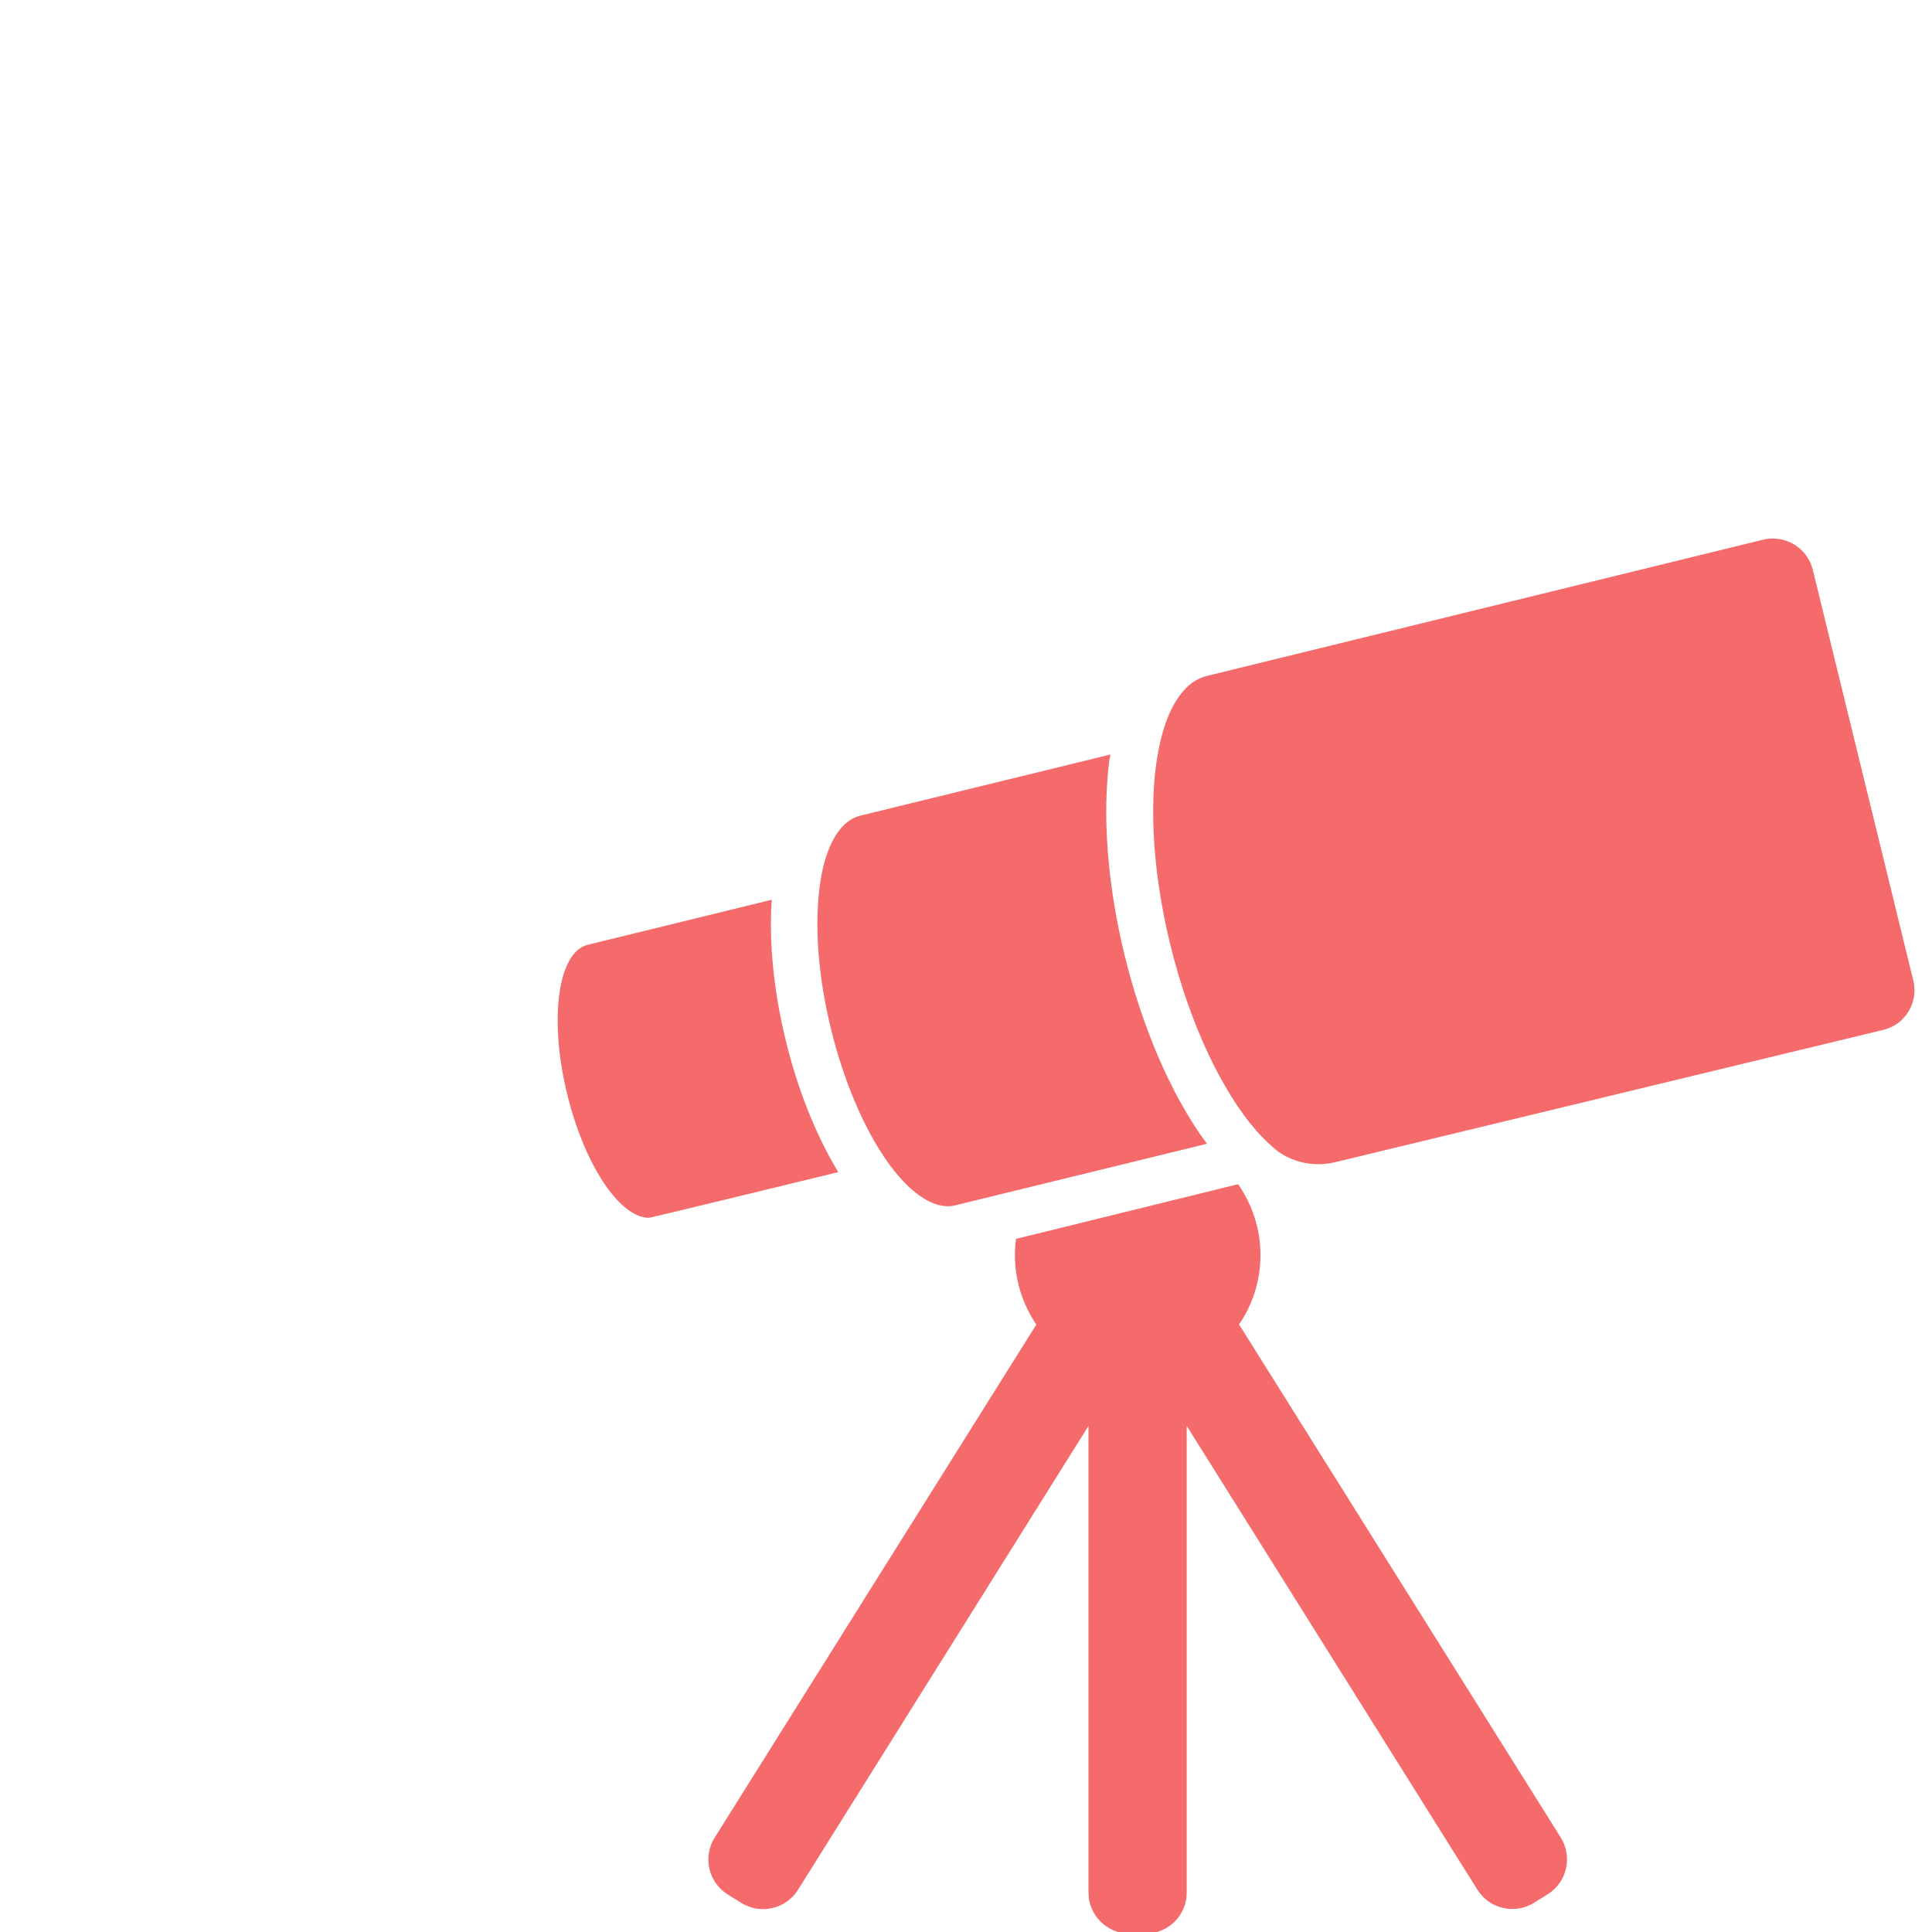
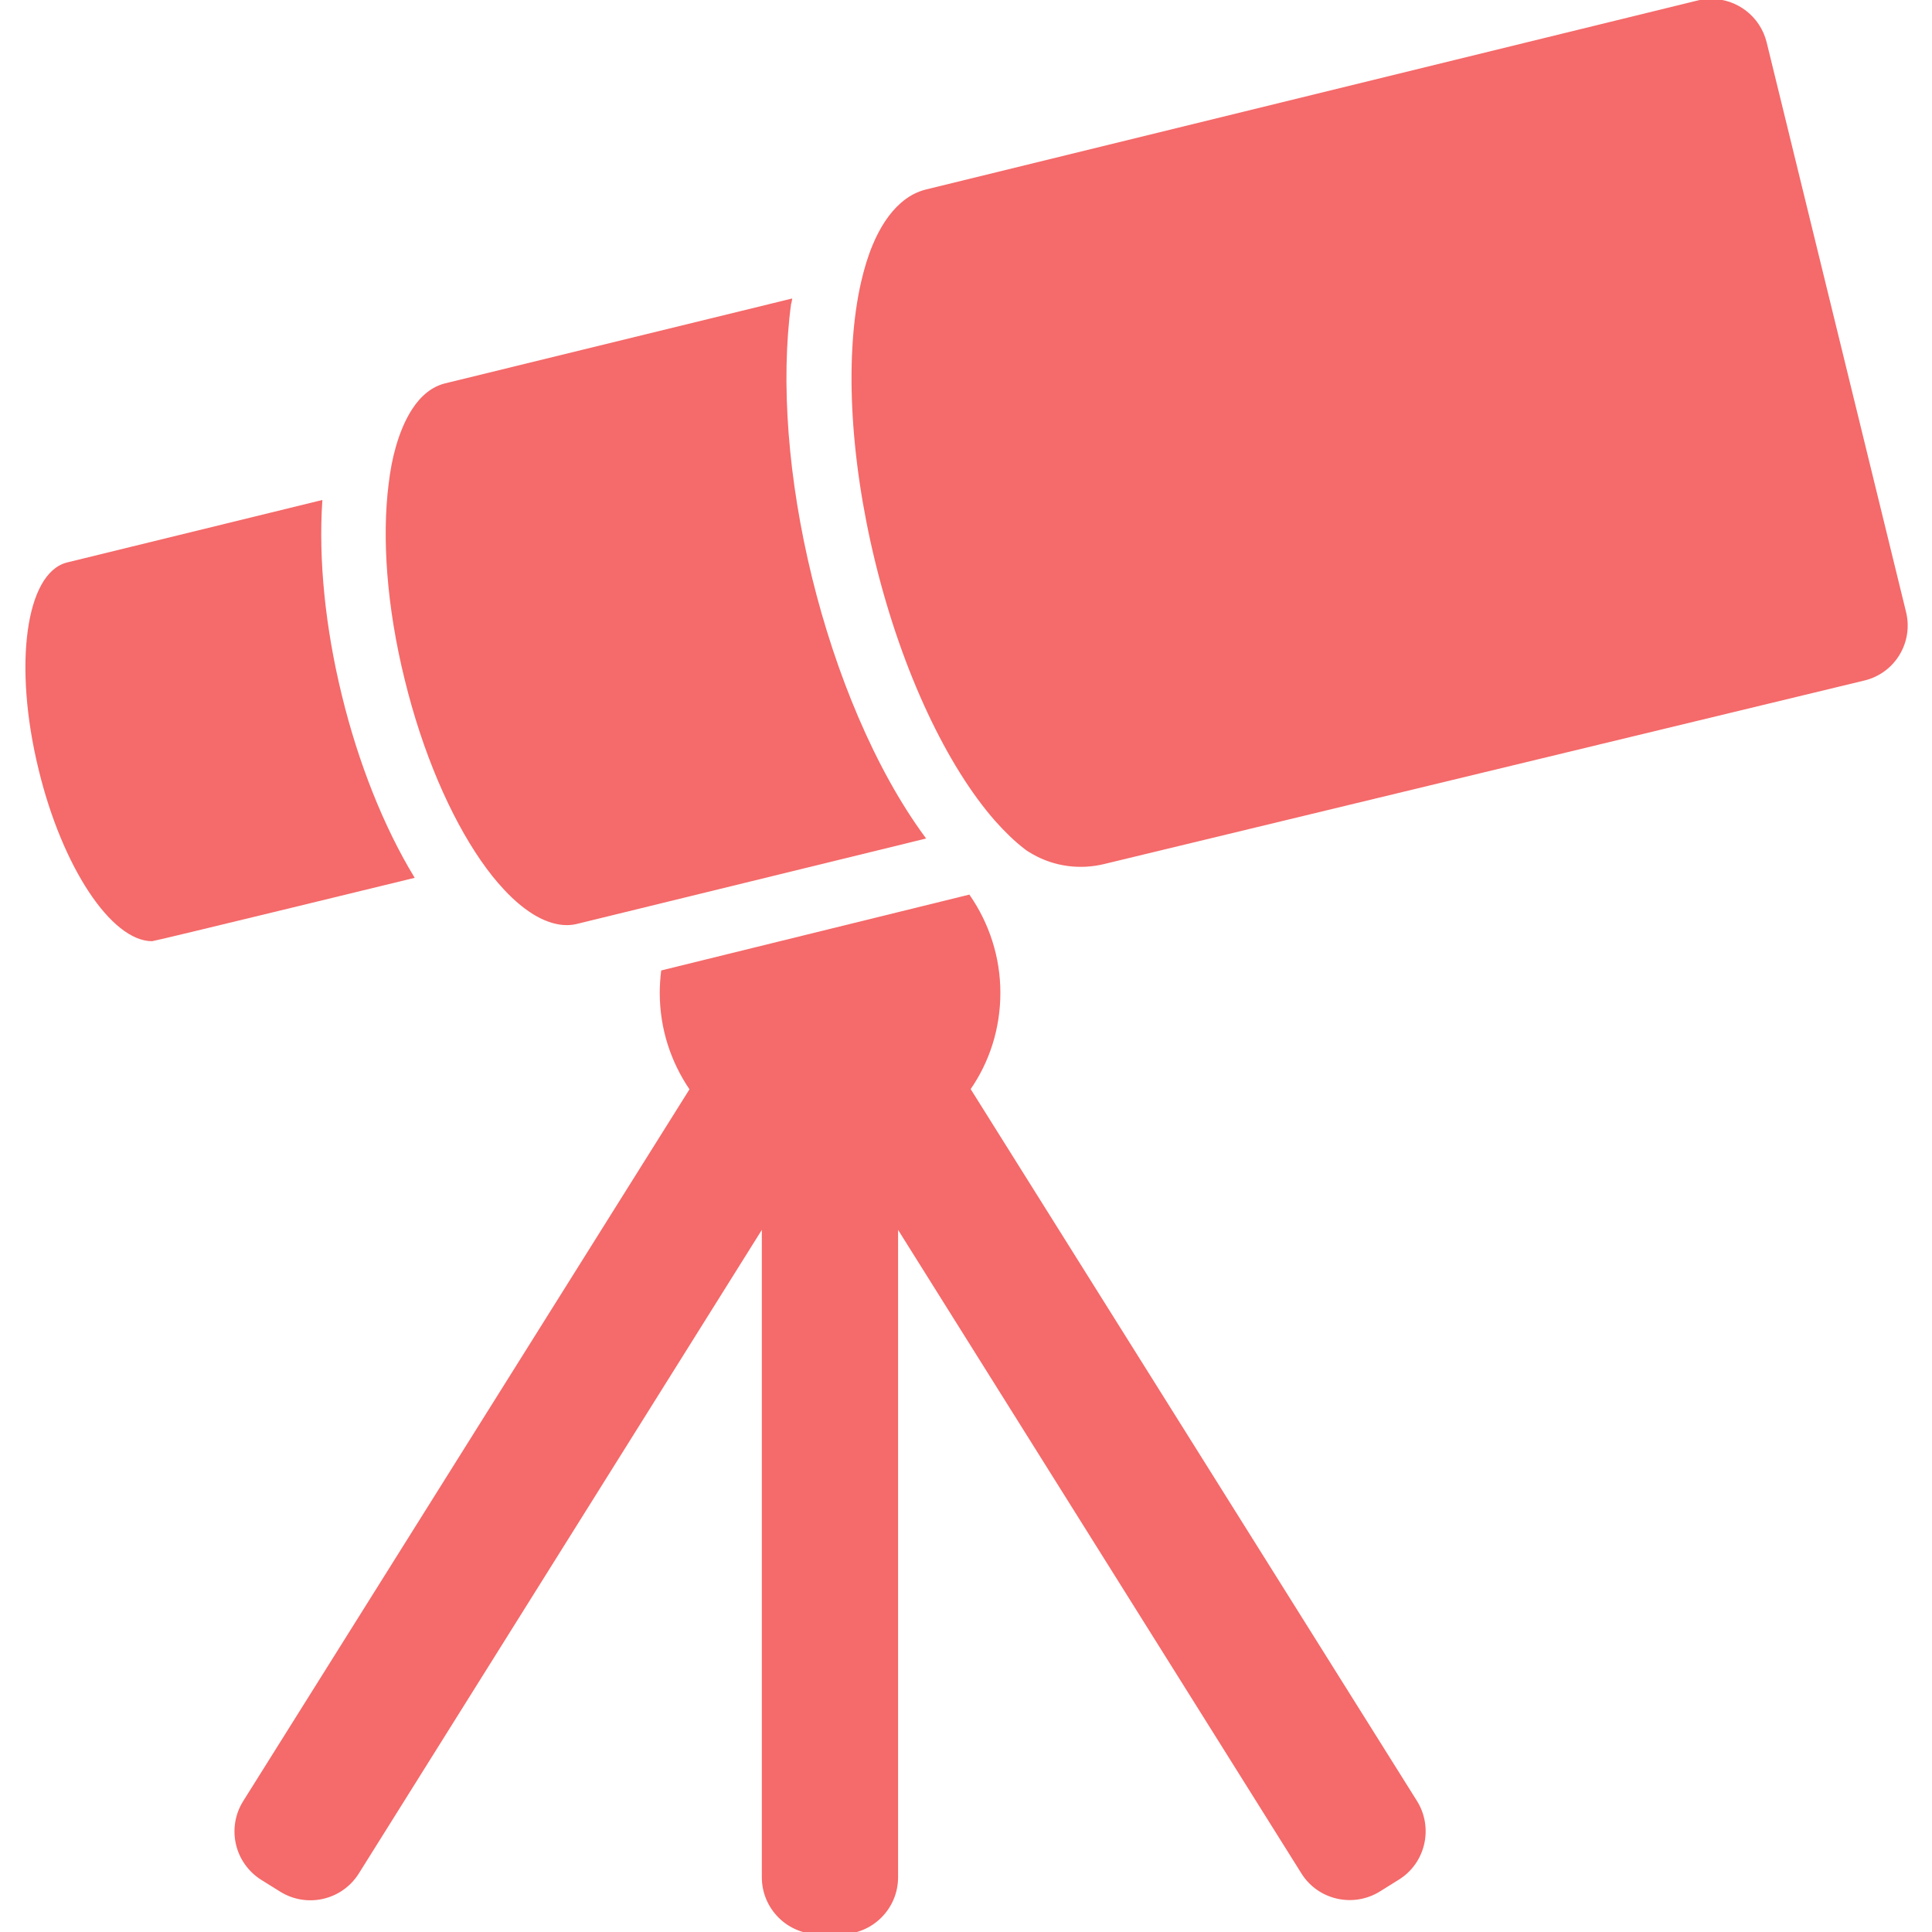
- <svg xmlns="http://www.w3.org/2000/svg" fill="#f56a6a" version="1.1" id="Capa_1" viewBox="-335 -335 1200 1200" xml:space="preserve" stroke="#f56a6a">
+ <svg xmlns="http://www.w3.org/2000/svg" fill="#f56a6a" version="1.1" id="Capa_1" viewBox="0 0 865 865" xml:space="preserve" stroke="#f56a6a">
  <g id="SVGRepo_bgCarrier" stroke-width="0" />
  <g id="SVGRepo_tracerCarrier" stroke-linecap="round" stroke-linejoin="round" />
  <g id="SVGRepo_iconCarrier">
    <g>
      <g>
        <path d="M366.59,865.5h10c13.8,0,25-11.199,25-25V548.9l181.5,289.6c7.3,11.699,22.8,15.199,34.5,7.9l8.5-5.301 c11.7-7.299,15.2-22.799,7.9-34.5l-200-319c8.5-12.199,13.399-27.1,13.399-43.1c0-16.1-5.1-31.1-13.6-43.4l-137.3,33.8 c-0.4,3.199-0.601,6.4-0.601,9.699c0,16,5,30.801,13.4,43.1l-200,319c-7.3,11.701-3.8,27.102,7.9,34.5l8.5,5.301 c11.7,7.301,27.1,3.801,34.5-7.9L341.59,548.9v291.6C341.59,854.301,352.791,865.5,366.59,865.5z" />
        <path d="M68.09,420.9c1.1,0,116.8-28.2,116.8-28.2c-13.5-22.3-24.9-50.8-32.3-81.2c-7.5-30.6-10.5-60.9-8.8-87l-113.6,27.8 c-18.2,4.5-23.8,45.7-12.4,92.2C28.391,388.2,50.291,420.9,68.09,420.9z" />
        <path d="M354.09,134.3l-154.6,37.8c-5.7,1.4-10.6,5.3-14.5,11.3c-3,4.6-5.5,10.4-7.4,17.2c-1.4,4.9-2.4,10.3-3.1,16.2 c-3,23.8-0.9,54.7,7.2,87.4c8,32.7,20.4,61.101,34,80.8c3.4,4.9,6.8,9.2,10.3,12.9c4.8,5.2,9.7,9.2,14.5,11.9 c4.5,2.5,9,3.899,13.3,3.899c1.6,0,3.2-0.2,4.7-0.6L406.09,377l7.7-1.899c-22.6-30.7-40.2-73.6-50.7-116.4 c-10.8-44.1-14.1-87.7-9.399-122.7C353.89,135.5,353.991,134.9,354.09,134.3z" />
        <path d="M852.89,274.1l-62.399-255c-2.8-11.4-13-19.1-24.3-19.1c-2,0-4,0.2-6,0.7l-345.4,84.6c-4.1,1-7.8,3-11.2,6 c-4.899,4.3-9.1,10.6-12.399,18.5c-2.101,5-3.801,10.6-5.2,16.7c-7.101,31.2-5.5,76.6,6.399,125.2 c12.2,49.7,32.4,91.5,53.601,115.601c4.3,4.8,8.6,9,12.899,12.3c1.101,0.899,2.4,1.7,3.7,2.399c9.601,5.5,21.101,7,31.9,4.301 l340.1-82.101C847.991,301,856.191,287.5,852.89,274.1z" />
      </g>
    </g>
  </g>
</svg>
